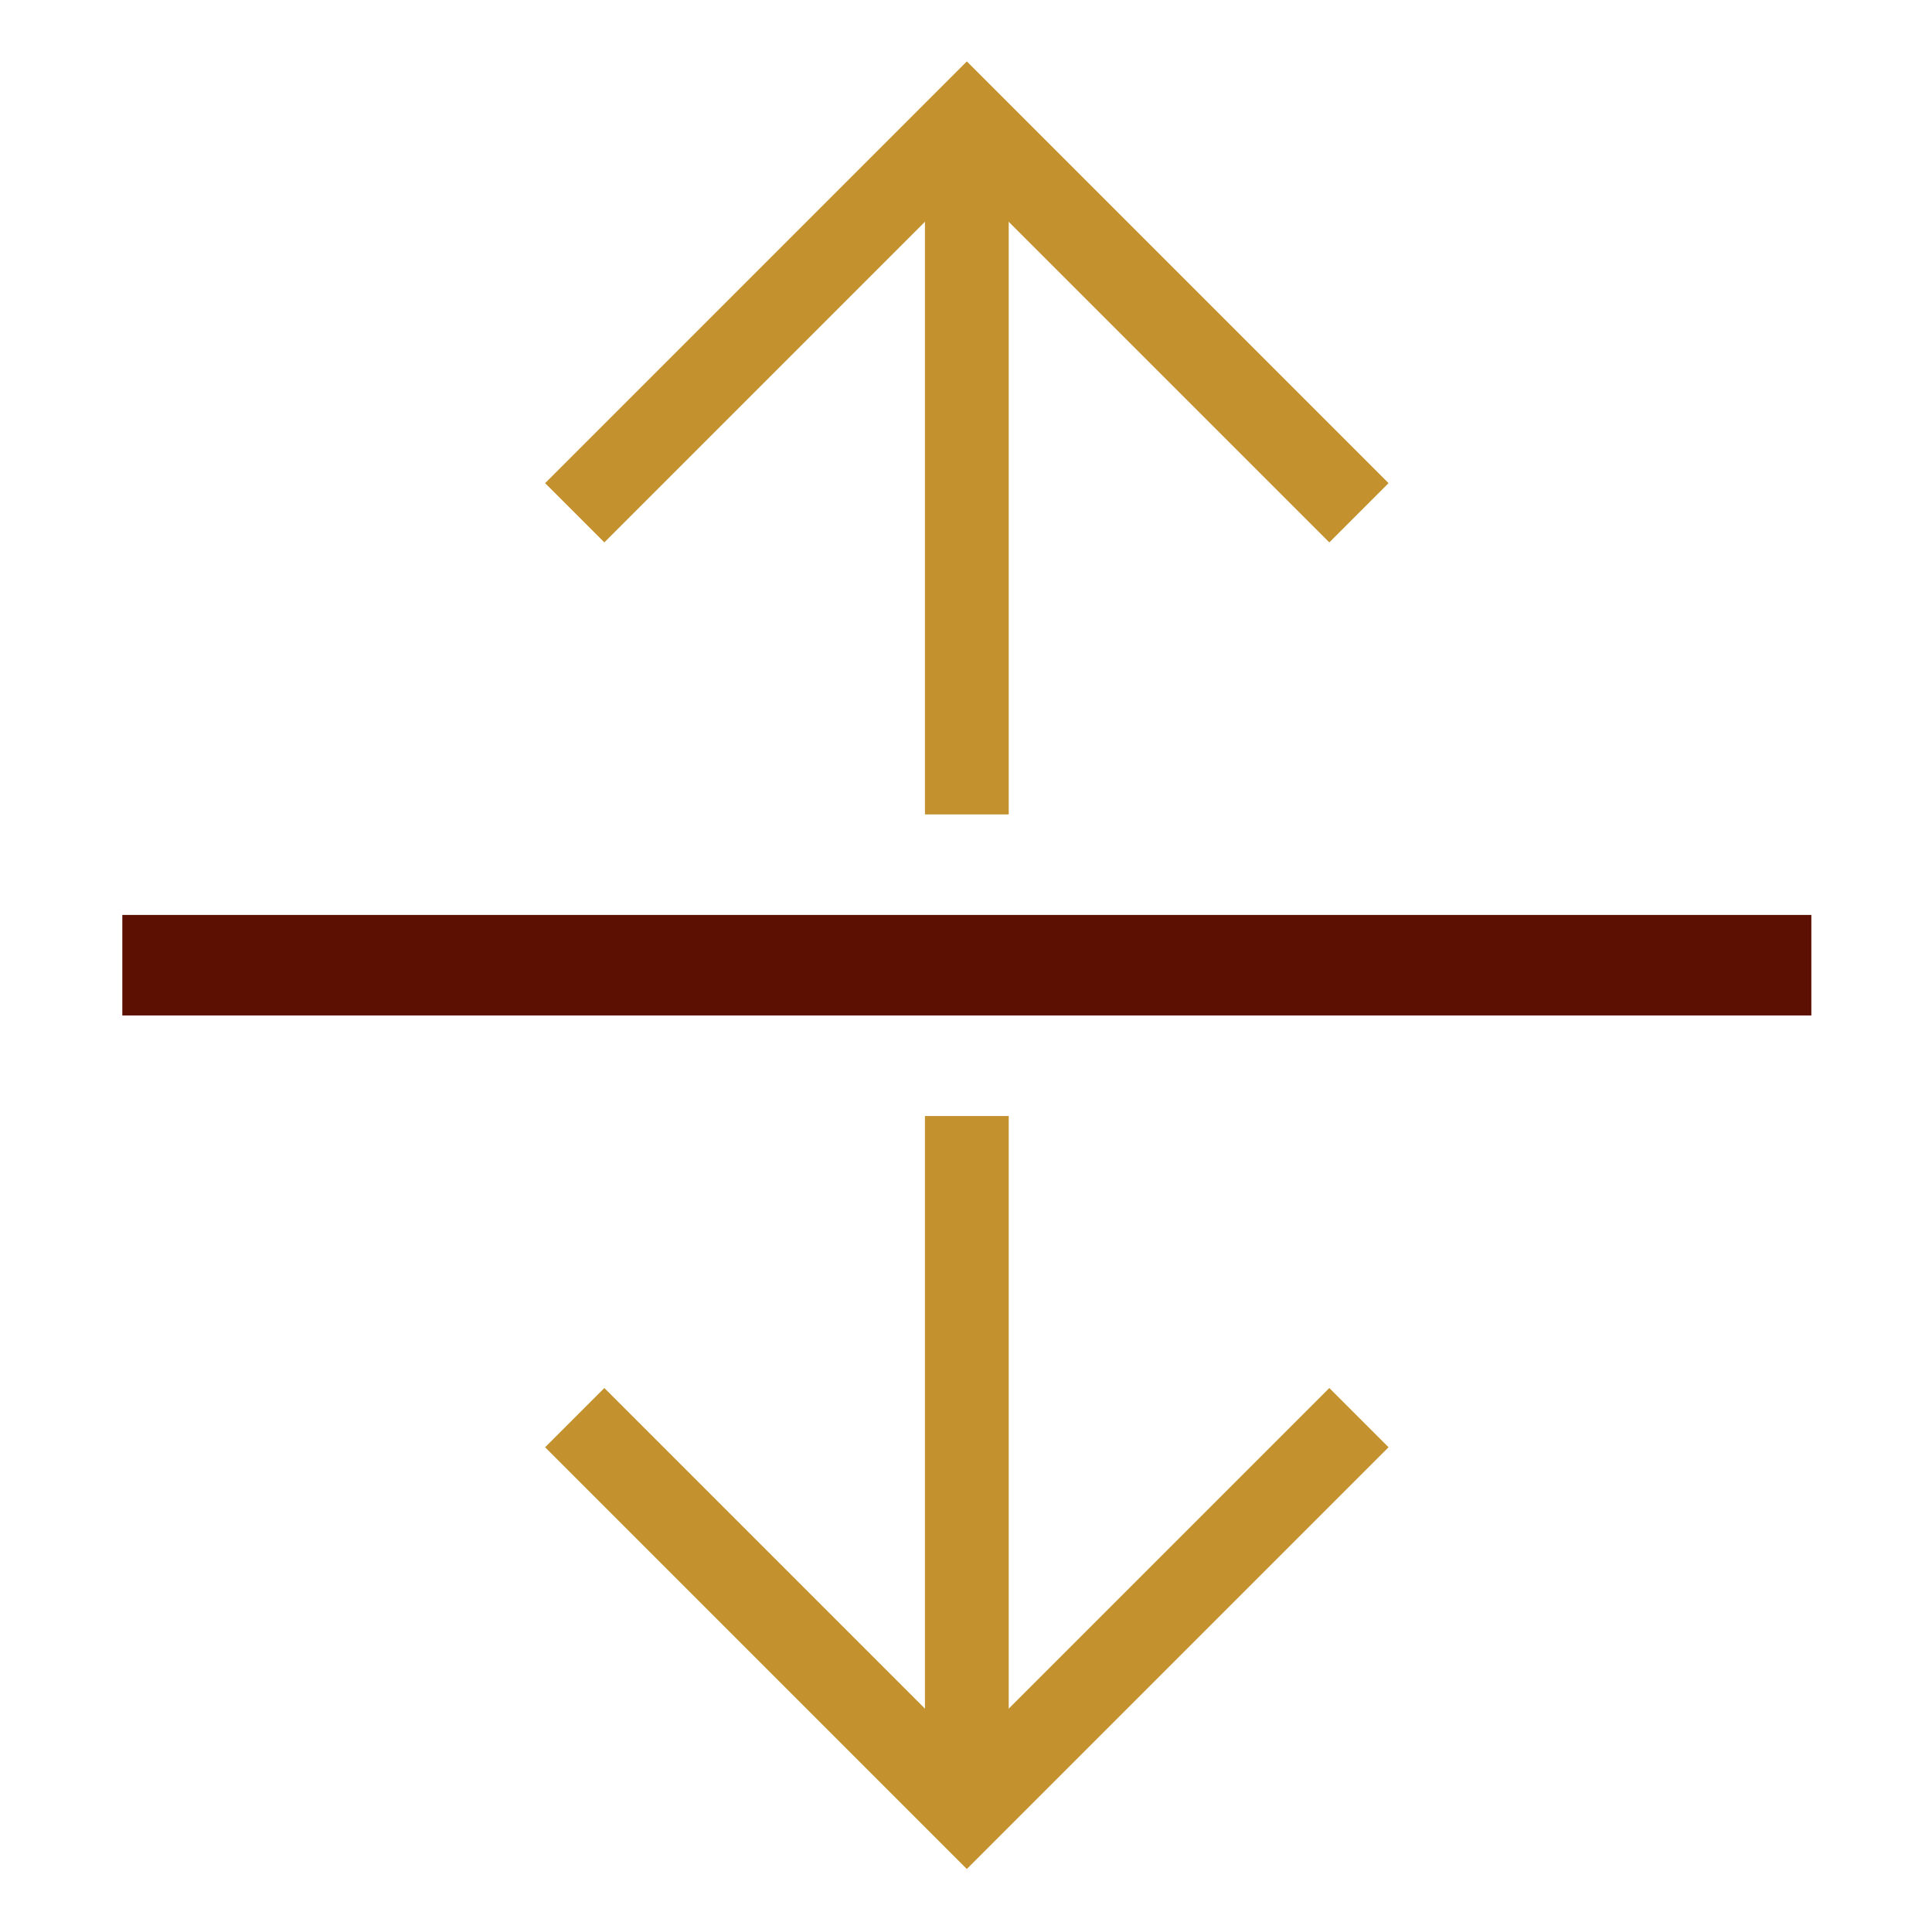
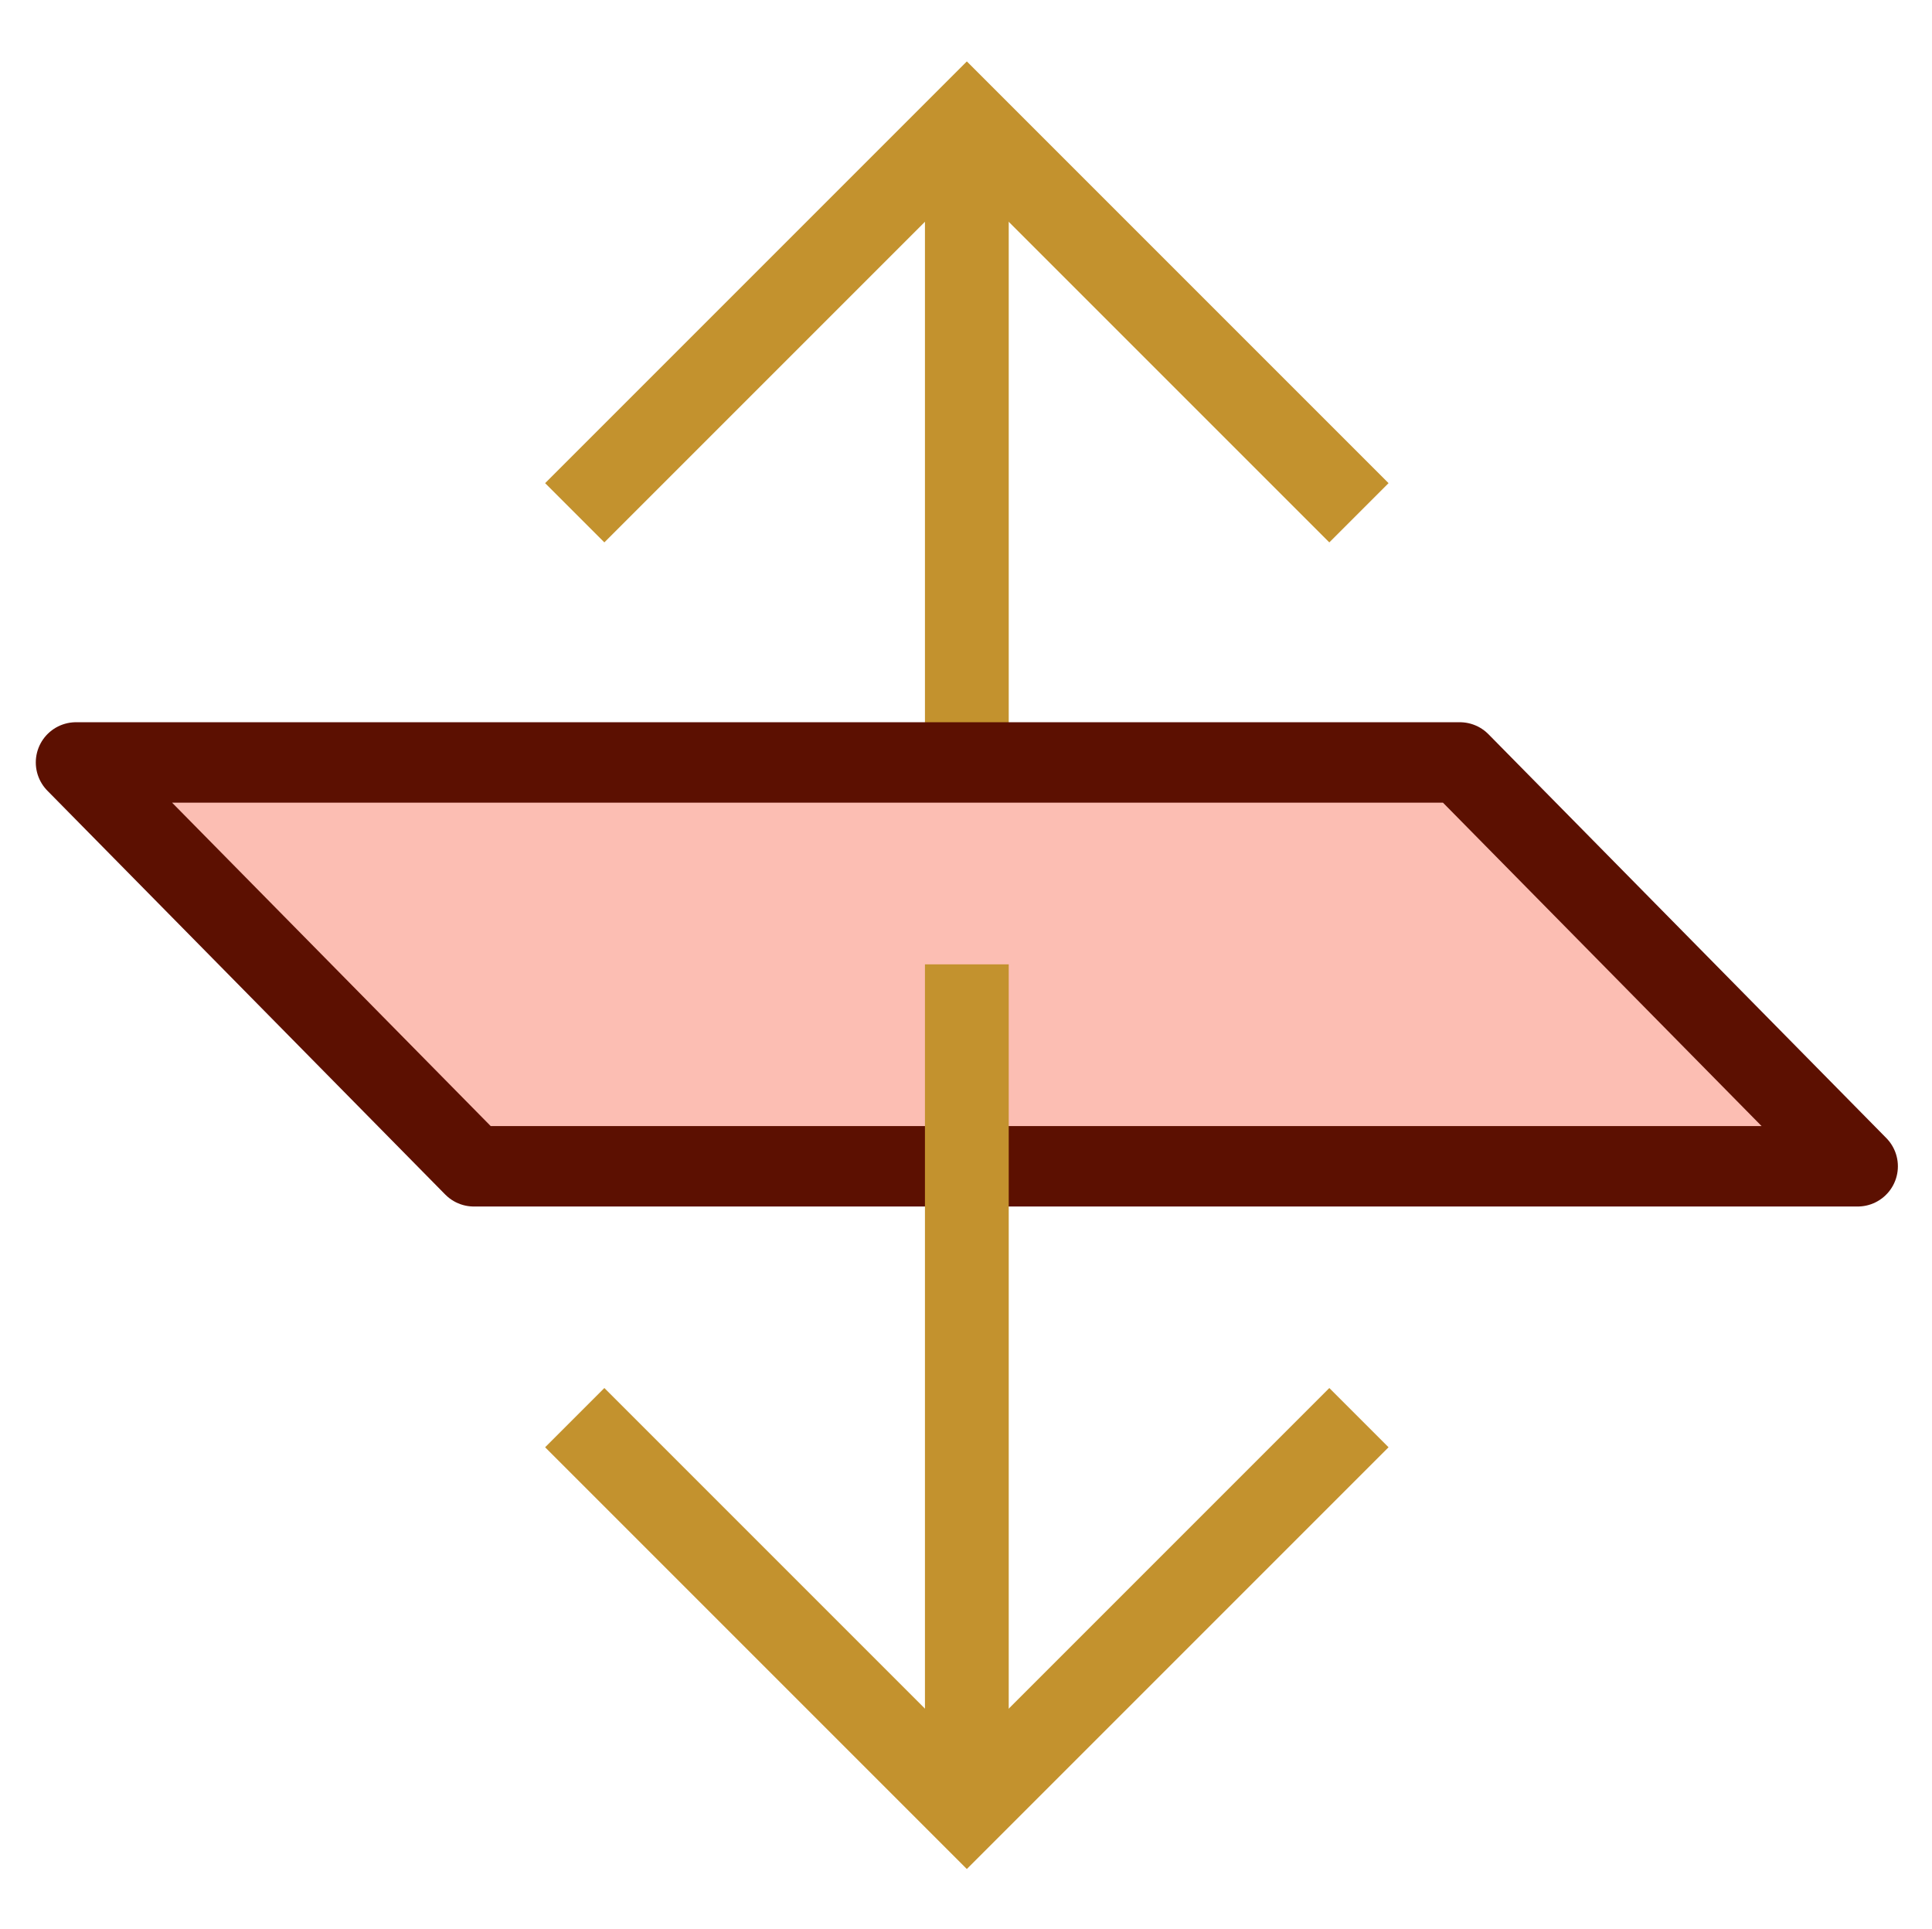
- <svg xmlns="http://www.w3.org/2000/svg" version="1.1" id="Layer_1" x="0px" y="0px" viewBox="0 64.5 576.5 575.5" enable-background="new 0 64.5 576.5 575.5" xml:space="preserve">
-   <g id="Layer_1_1_" display="none">
-     <g display="inline">
-       <rect x="21" y="18" fill="#E6E6F2" stroke="#636592" stroke-width="20" stroke-linecap="round" stroke-linejoin="round" stroke-miterlimit="10" width="449" height="449" />
-       <polyline fill="none" stroke="#636592" stroke-width="20" stroke-linecap="round" stroke-linejoin="round" stroke-miterlimit="10" points="    21,18 167.124,159.696 210.519,338.588 21,467   " />
-       <polyline fill="none" stroke="#636592" stroke-width="20" stroke-linecap="round" stroke-linejoin="round" stroke-miterlimit="10" points="    470,303.164 210.519,338.588 21,219.032 167.124,159.696 257.456,18 353.101,141.099 210.519,338.588 284.023,467 470,303.164     353.101,141.099 470,18   " />
-       <line fill="none" stroke="#636592" stroke-width="20" stroke-linecap="round" stroke-linejoin="round" stroke-miterlimit="10" x1="167.124" y1="159.696" x2="353.101" y2="141.099" />
-     </g>
-   </g>
-   <g display="none">
-     <rect x="395" y="400" display="inline" fill="#29ABE2" stroke="#2E3192" stroke-width="20" stroke-linecap="round" stroke-linejoin="round" stroke-miterlimit="10" width="224" height="220" />
-     <path display="inline" fill="#29ABE2" stroke="#2E3192" stroke-width="20" stroke-linecap="round" stroke-linejoin="round" stroke-miterlimit="10" d="   M394.724,620L619,399.783L394.724,620z" />
-   </g>
-   <line fill="none" stroke="#5C1001" stroke-width="30" stroke-linejoin="round" x1="36.5" y1="352.5" x2="540.5" y2="352.5" />
-   <line fill="none" stroke="#C3922E" stroke-width="25" stroke-linejoin="round" x1="288.5" y1="109.5" x2="288.5" y2="307.5" />
-   <line fill="none" stroke="#C3922E" stroke-width="25" stroke-linejoin="round" x1="288.5" y1="595.5" x2="288.5" y2="397.5" />
-   <polyline fill="none" stroke="#C3922E" stroke-width="25" points="171.5,217.5 288.5,100.5 405.5,217.5 " />
-   <polyline fill="none" stroke="#C3922E" stroke-width="25" points="171.5,487.5 288.5,604.5 405.5,487.5 " />
+ <svg xmlns="http://www.w3.org/2000/svg" version="1.1" id="Layer_1" x="0px" y="0px" viewBox="0 0 576.5 575.5" enable-background="new 0 0 576.5 575.5" xml:space="preserve">
+   <line fill="none" stroke="#C3922E" stroke-width="25" stroke-linejoin="round" x1="288.5" y1="45" x2="288.5" y2="243" />
+   <polyline fill="none" stroke="#C3922E" stroke-width="25" points="171.5,153 288.5,36 405.5,153 " />
+   <polyline fill="none" stroke="#C3922E" stroke-width="25" points="171.5,423 288.5,540 405.5,423 " />
+   <polygon fill="#FCBEB3" stroke="#5C1001" stroke-width="24" stroke-linejoin="round" points="554.32,348 141.4,348 22.68,227.5   435.6,227.5 " />
+   <line fill="none" stroke="#C3922E" stroke-width="25" stroke-linejoin="round" x1="288.5" y1="531" x2="288.5" y2="287.75" />
</svg>
